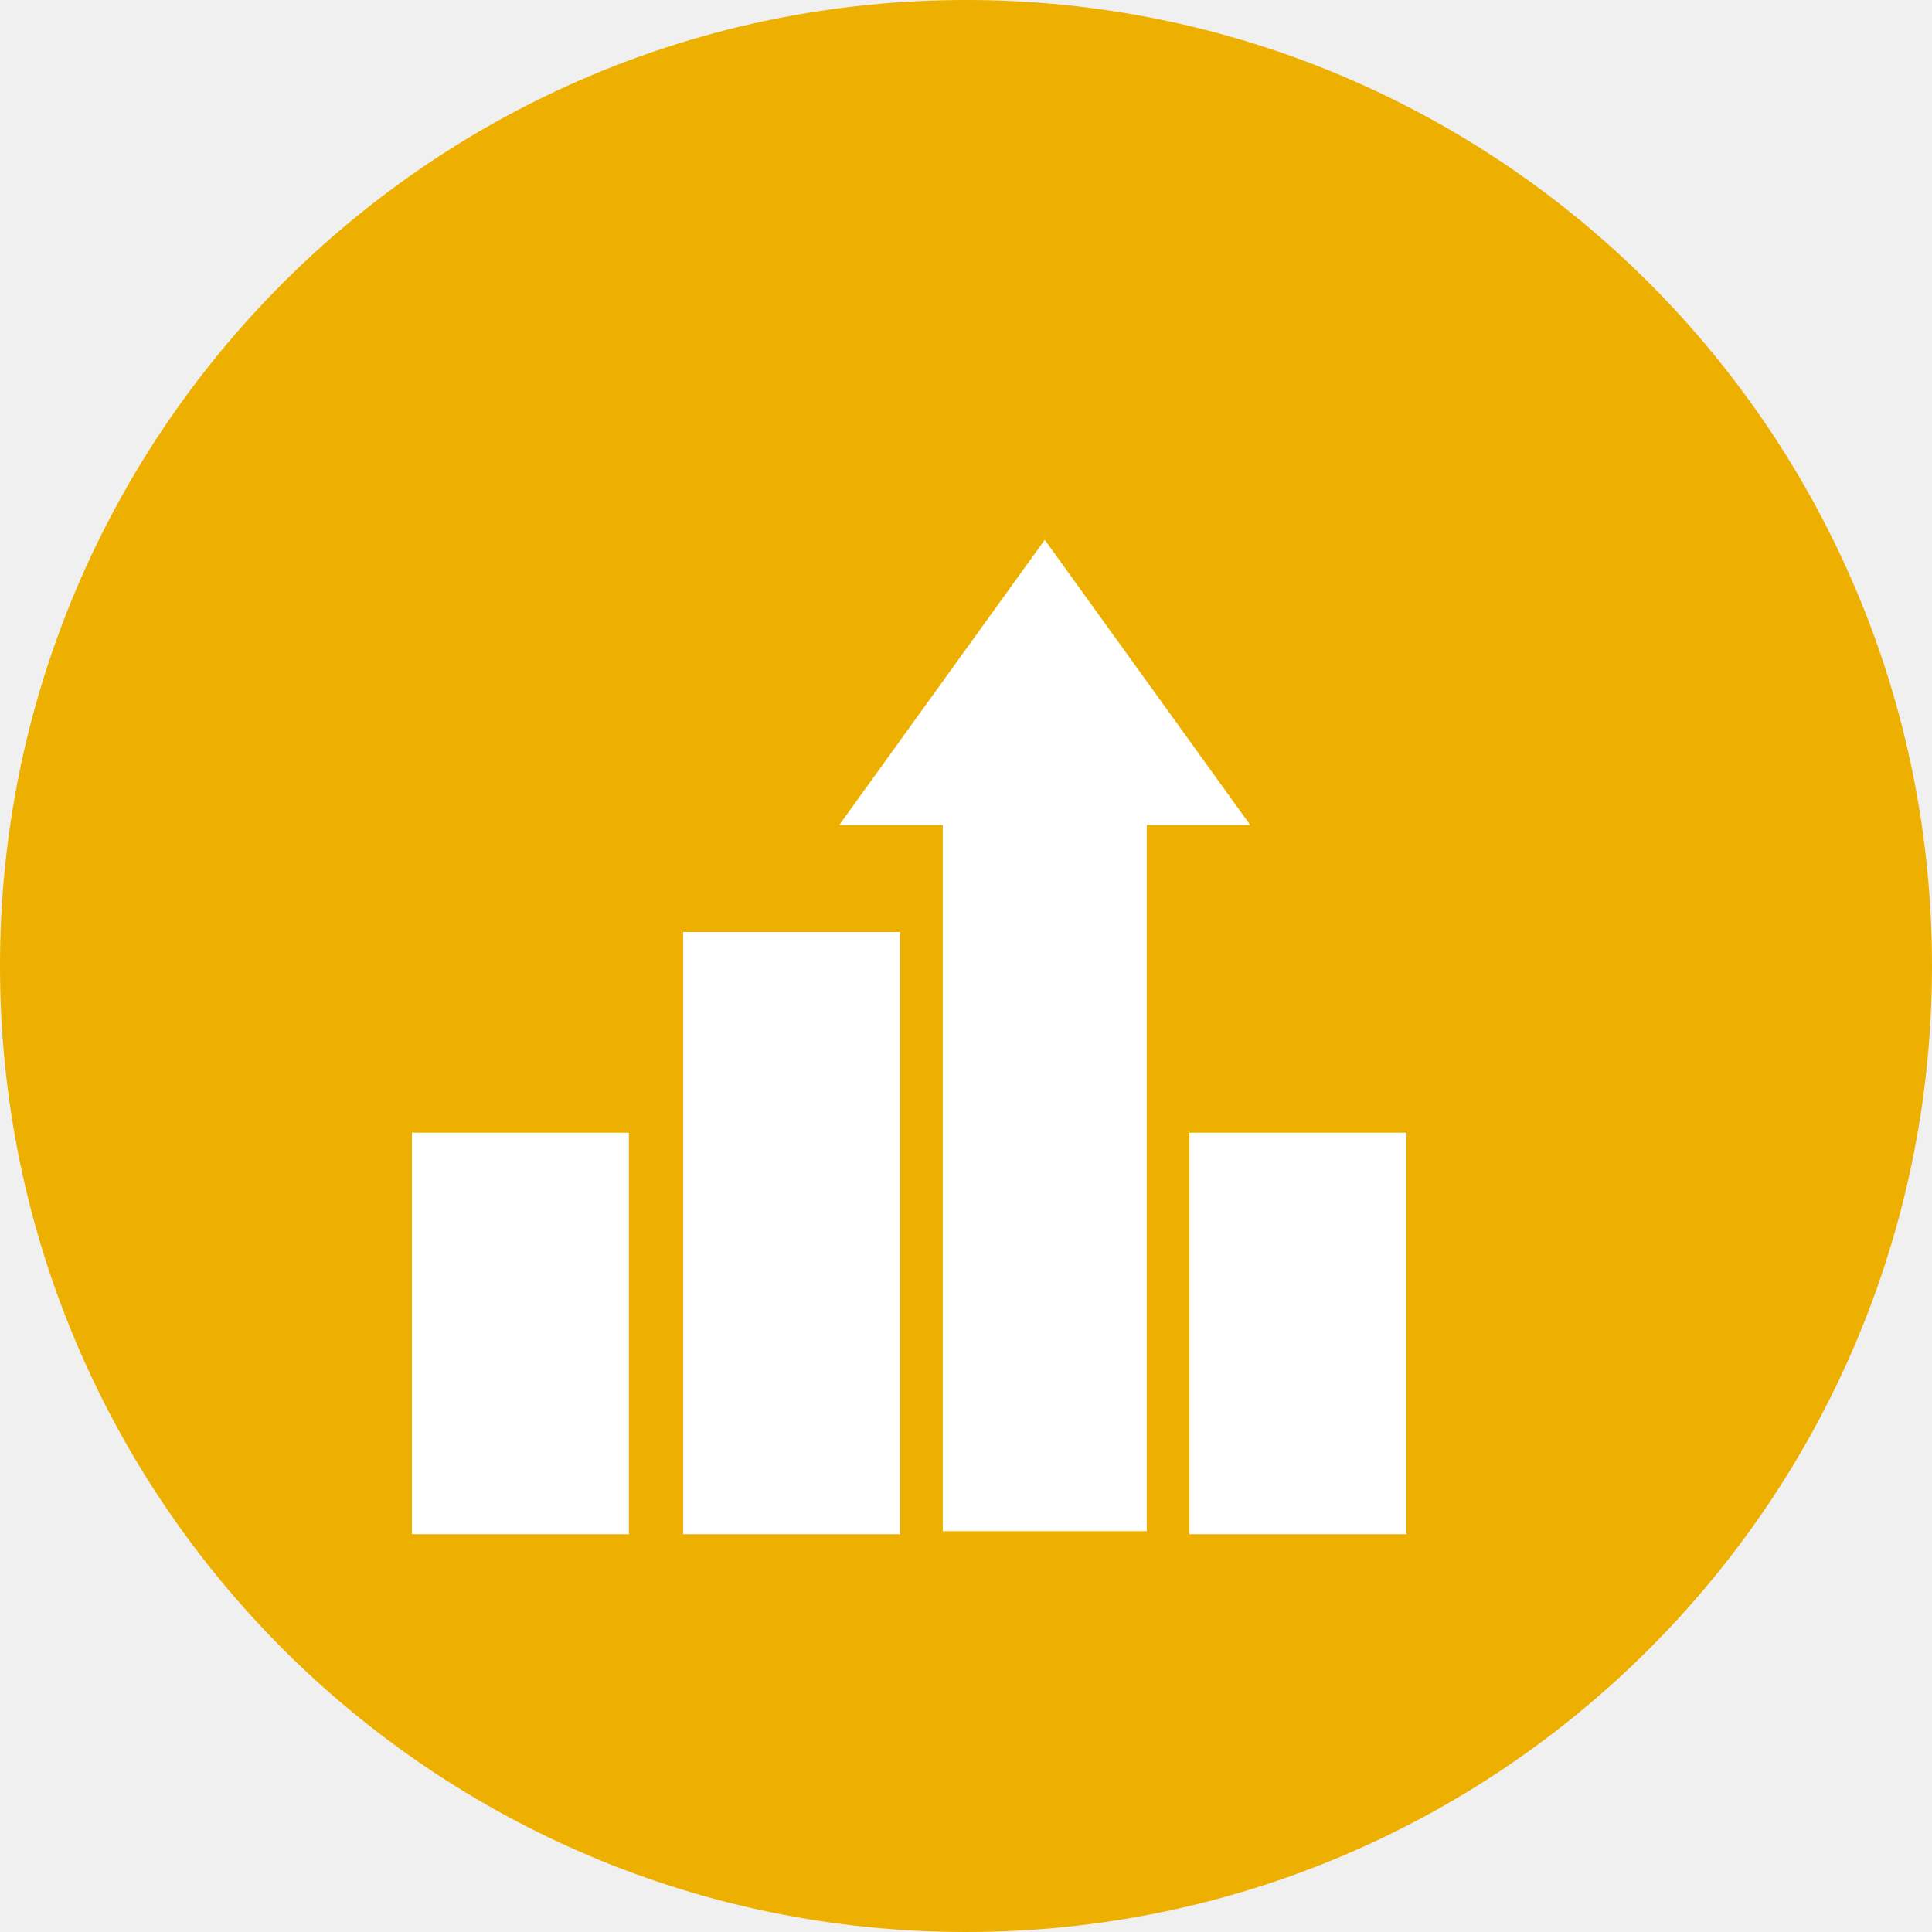
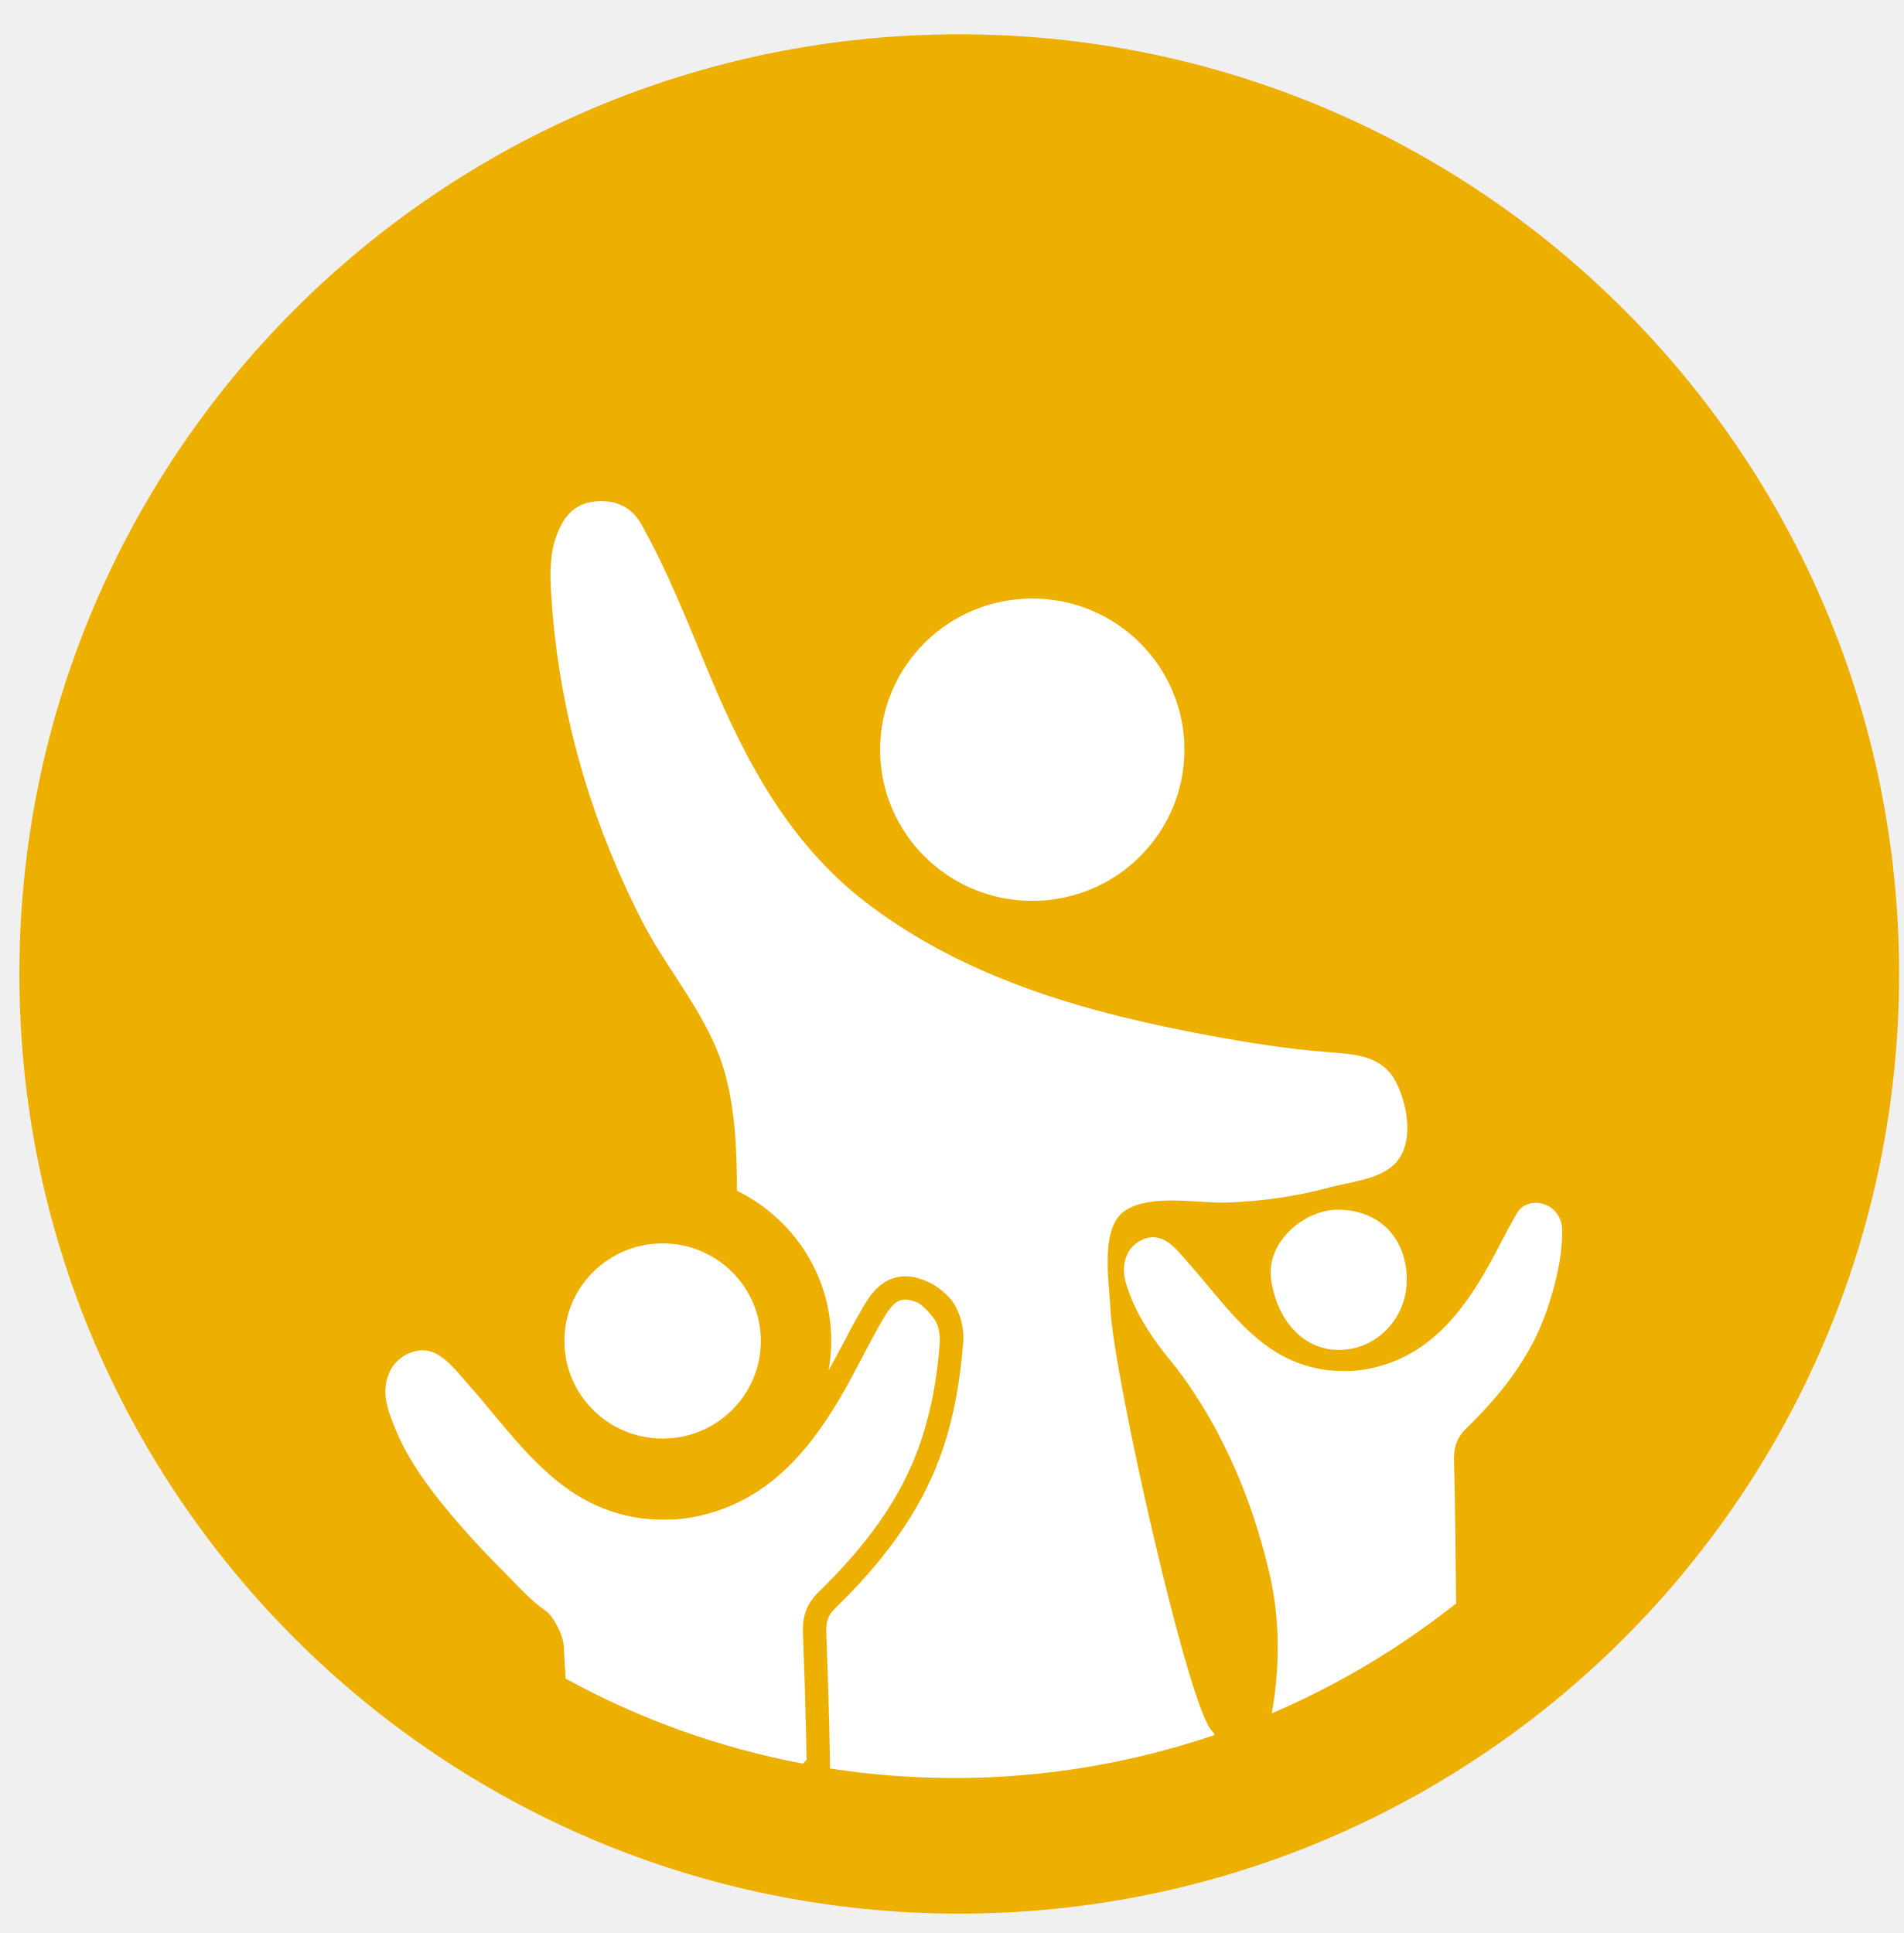
- <svg xmlns="http://www.w3.org/2000/svg" id="svg2" version="1.1" xml:space="preserve" width="170" height="170" viewBox="0 0 170 170">
-   <defs id="defs6">
-     <clipPath clipPathUnits="userSpaceOnUse" id="clipPath16">
-       <path d="M 0,136 136,136 136,0 0,0 0,136 Z" id="path18" />
-     </clipPath>
-     <clipPath clipPathUnits="userSpaceOnUse" id="clipPath24">
-       <path d="m 0,136 136,0 0,-135.999 -136,0 L 0,136 Z" id="path26" />
-     </clipPath>
-     <clipPath clipPathUnits="userSpaceOnUse" id="clipPath40">
-       <path d="M 0,136 136,136 136,0 0,0 0,136 Z" id="path42" />
-     </clipPath>
-     <clipPath clipPathUnits="userSpaceOnUse" id="clipPath48">
-       <path d="m 28.998,98.001 70.001,0 0,-69.999 -70.001,0 0,69.999 z" id="path50" />
-     </clipPath>
-   </defs>
-   <g id="g10" transform="matrix(1.25,0,0,-1.25,0,170)">
-     <g id="g12">
-       <g id="g14" clip-path="url(#clipPath16)">
-         <g id="g20">
-           <g id="g22" />
-           <g id="g28">
-             <g clip-path="url(#clipPath24)" id="g30">
-               <g transform="translate(67.9998,136.0005)" id="g32">
-                 <path d="m 0,0 c -37.555,0 -68,-30.445 -68,-68 0,-37.555 30.445,-68 68,-68 37.555,0 68,30.445 68,68 C 68,-30.445 37.555,0 0,0" style="fill:#edb001;fill-opacity:1;fill-rule:evenodd;stroke:none" id="path34" />
-               </g>
-             </g>
-           </g>
-         </g>
-       </g>
-     </g>
-     <g id="g36">
-       <g id="g38" clip-path="url(#clipPath40)">
-         <g id="g44">
-           <g id="g46" />
-           <g id="g52">
-             <g clip-path="url(#clipPath48)" id="g54">
-               <g transform="translate(28.9978,56.2642)" id="g56">
-                 <path d="m 0,0 0,-28.263 7.424,0 7.848,0 L 15.272,0 7.424,0 0,0 Z m 69.999,0 -7.988,0 -7.284,0 0,-28.263 7.284,0 7.988,0 0.001,0 L 70,0 69.999,0 Z m -50.908,14.131 0,-42.394 7.564,0 7.708,0 0,42.394 -7.708,0 -7.564,0 z m 25.454,27.605 -14.469,-20.081 7.289,0 0,-49.704 7.11,0 7.25,0 0,0 0,49.704 7.289,0 -14.469,20.081 z" style="fill:#ffffff;fill-opacity:1;fill-rule:evenodd;stroke:none" id="path58" />
-               </g>
-             </g>
-           </g>
-         </g>
-       </g>
-     </g>
+ <svg xmlns="http://www.w3.org/2000/svg" version="1.1" id="Elipse_2_copia_1_" x="0px" y="0px" width="196.5px" height="199.539px" viewBox="0 0 196.5 199.539" enable-background="new 0 0 196.5 199.539" xml:space="preserve">
+   <path fill-rule="evenodd" clip-rule="evenodd" fill="#EDB001" d="M99,3.539c53.572,0,97,43.428,97,97s-43.428,97-97,97  s-97-43.428-97-97S45.428,3.539,99,3.539z" />
+   <g>
+     <path fill="#FFFFFF" d="M159.684,135.138c0.881-2.622,1.545-5.321,1.545-8.078c0.002-2.976-3.53-3.783-4.672-1.824   c-1.198,2.062-2.211,4.233-3.423,6.289c-2.83,4.818-6.358,8.819-12.282,9.848c-1.01,0.175-2.125,0.177-3.142,0.126   c-1.32-0.066-2.747-0.411-3.969-0.898c-4.733-1.879-7.665-6.364-10.9-10.013c-0.513-0.578-1-1.184-1.549-1.726   c-0.93-0.91-1.949-1.457-3.237-0.954c-1.258,0.497-1.913,1.519-2.045,2.833c-0.107,1.105,0.337,2.242,0.739,3.25   c0.857,2.154,2.227,4.177,3.667,5.987c0.573,0.721,7.532,8.527,10.72,22.998c1.376,6.24,0.464,12.028,0.118,13.886   c6.87-2.933,13.254-6.773,19.031-11.348c-0.06-5.431-0.138-12.387-0.221-14.653c-0.053-1.398,0.258-2.433,1.298-3.444   C154.975,143.901,158.056,139.994,159.684,135.138z" />
+     <ellipse fill="#FFFFFF" cx="106.537" cy="77.39" rx="15.703" ry="15.605" />
+     <path fill="#FFFFFF" d="M83.245,181.641c-0.075-4.323-0.212-8.65-0.373-12.974c-0.066-1.773,0.329-3.082,1.644-4.358   c4.569-4.448,8.459-9.394,10.523-15.532c1.117-3.316,1.711-6.743,1.952-10.219c0.039-0.561-0.037-1.098-0.188-1.613   c-0.327-1.103-1.745-2.327-2.089-2.472c-1.698-0.719-2.43-0.283-3.63,1.78c-1.52,2.609-2.799,5.356-4.328,7.958   c-3.584,6.091-8.046,11.158-15.539,12.455c-1.276,0.219-2.693,0.224-3.98,0.161c-1.667-0.085-3.474-0.522-5.019-1.135   c-5.987-2.378-9.696-8.051-13.788-12.667c-0.649-0.736-1.262-1.502-1.962-2.186c-1.168-1.152-2.462-1.845-4.088-1.207   c-1.593,0.626-2.426,1.921-2.587,3.579c-0.137,1.401,0.425,2.839,0.934,4.114c1.084,2.73,2.816,5.286,4.635,7.573   c0.727,0.909,1.474,1.797,2.237,2.673c1.394,1.591,2.848,3.124,4.345,4.621c1.369,1.37,2.752,2.981,4.362,4.076   c0.788,0.539,1.815,2.496,1.871,3.616c0.064,1.229,0.13,2.336,0.197,3.391c7.537,4.139,15.785,7.135,24.511,8.786   C83,181.919,83.13,181.78,83.245,181.641z" />
+     <path fill="#FFFFFF" d="M138.189,124.871c-3.435-0.069-7.57,3.252-6.997,7.238c0.573,3.958,3.135,7.24,6.997,7.24   c3.865,0,7-3.243,7-7.24C145.189,128.111,142.674,124.958,138.189,124.871z" />
+     <path fill="#FFFFFF" d="M98.5,183.539c9.4,0,18.426-1.576,26.858-4.44c-0.044-0.136-0.123-0.264-0.248-0.38   c-2.433-2.267-10.225-36.95-10.506-43.617c-0.108-2.626-1.167-8.488,1.591-10.187c2.774-1.715,7.529-0.654,10.637-0.782   c3.489-0.145,6.963-0.628,10.333-1.546c2.101-0.573,5.011-0.799,6.678-2.339c2.247-2.071,1.43-6.455,0.093-8.796   c-1.437-2.517-4.22-2.638-6.851-2.843c-4.114-0.315-8.181-0.953-12.236-1.707c-12.428-2.309-24.557-5.656-34.852-13.269   c-8.3-6.138-12.885-14.719-16.725-23.88c-2.215-5.278-4.268-10.629-7.088-15.635c-1.052-1.871-2.755-2.58-4.865-2.34   c-2.086,0.241-3.161,1.588-3.848,3.419c-0.732,1.94-0.715,3.963-0.595,5.955c0.256,4.318,0.842,8.617,1.771,12.842   c1.601,7.339,4.201,14.421,7.631,21.112c2.669,5.207,6.829,9.746,8.476,15.443c1.096,3.804,1.313,8.12,1.298,12.366   c5.761,2.819,9.739,8.695,9.739,15.508c0,1.034-0.098,2.046-0.274,3.029c0.442-0.803,0.889-1.598,1.313-2.411   c0.705-1.342,1.405-2.685,2.171-3.991c0.671-1.154,1.915-3.297,4.431-3.297c0.876,0,1.715,0.266,2.63,0.699   c0.312,0.146,1.783,1.071,2.462,2.235c0.554,0.95,1.018,2.292,0.876,4.03c-0.325,3.955-0.956,7.493-2.078,10.817   c-1.93,5.734-5.461,10.975-11.123,16.485c-0.742,0.719-0.964,1.34-0.919,2.558c0.161,4.34,0.303,8.683,0.373,13.022l0.017,0.926   c0,0-0.019,0.021-0.023,0.026C89.837,183.199,94.128,183.539,98.5,183.539z" />
+     <ellipse fill="#FFFFFF" cx="68.387" cy="138.426" rx="10.137" ry="10.074" />
  </g>
</svg>
